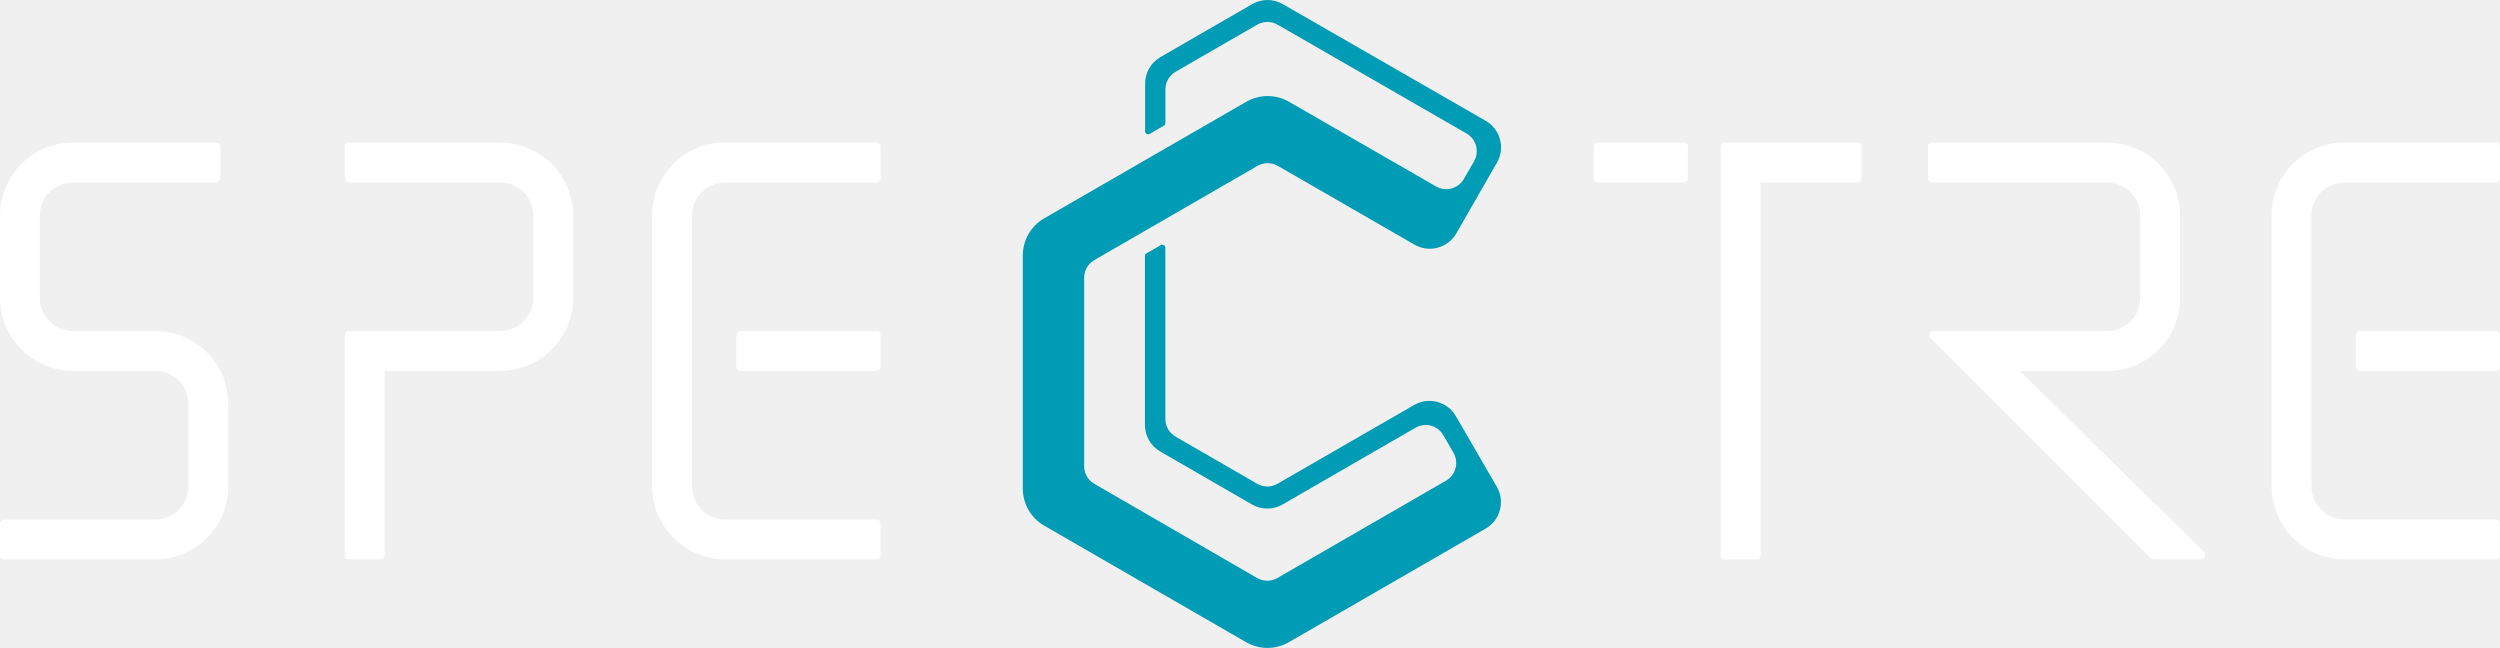
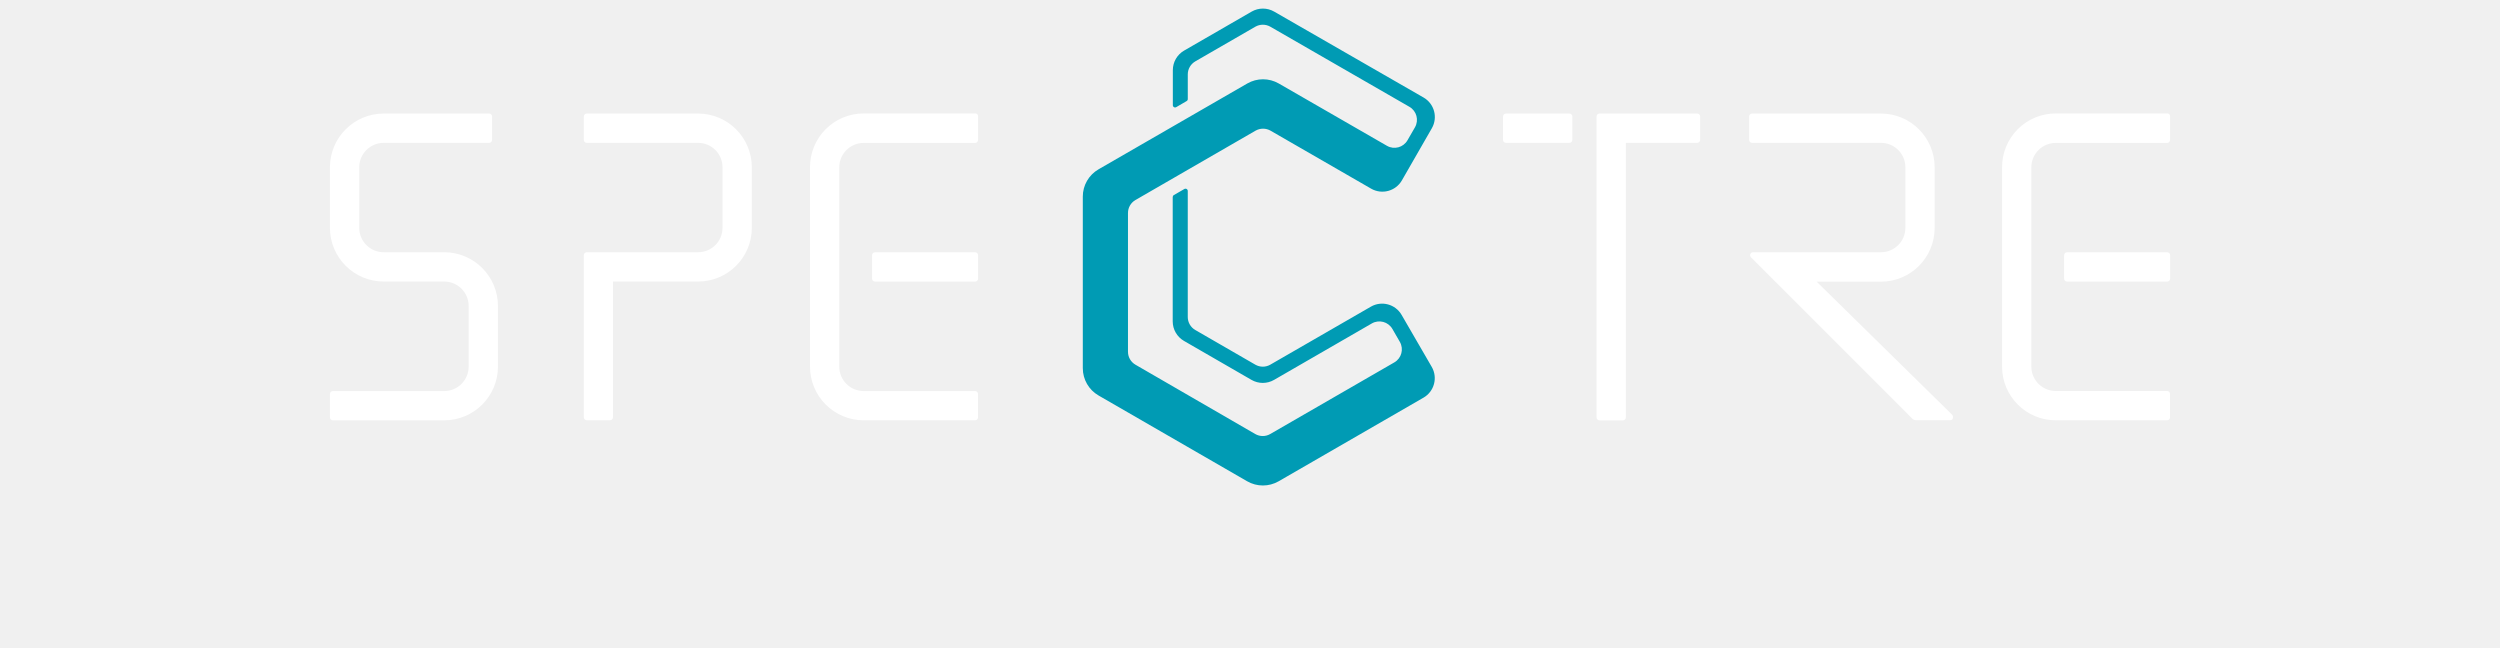
<svg xmlns="http://www.w3.org/2000/svg" id="Layer_1" data-name="Layer 1" viewBox="0 0 539.38 139.79" version="1.1">
  <defs id="defs77">
    <style id="style75">.cls-1{fill:#1d1d1b;}.cls-2{fill:#009bb4;}</style>
  </defs>
-   <path class="cls-1" d="M105.64,169.9H123.4a7.16,7.16,0,0,1,7.15,7.16v17.76A7.16,7.16,0,0,1,123.4,202H90.75a.85.85,0,0,0-.85.85v6.88a.85.85,0,0,0,.85.85H123.4a15.75,15.75,0,0,0,15.74-15.73V177.06a15.77,15.77,0,0,0-15.74-15.75H105.64a7.16,7.16,0,0,1-7.16-7.15V136.41a7.17,7.17,0,0,1,7.16-7.16h30.92a.86.86,0,0,0,.86-.86v-6.87a.85.85,0,0,0-.86-.86H105.64a15.77,15.77,0,0,0-15.75,15.75v17.75A15.77,15.77,0,0,0,105.64,169.9Z" transform="translate(-89.89 -89.89)" id="path81" style="fill:#ffffff" />
-   <path class="cls-1" d="M213.55,154.16V136.41a15.77,15.77,0,0,0-15.74-15.75H165.17a.85.85,0,0,0-.86.86v6.87a.86.86,0,0,0,.86.86h32.64a7.16,7.16,0,0,1,7.15,7.16v17.75a7.15,7.15,0,0,1-7.15,7.15H165.16a.87.87,0,0,0-.86.86V209.7a.86.86,0,0,0,.86.85H172a.85.85,0,0,0,.85-.85V169.9h24.92A15.76,15.76,0,0,0,213.55,154.16Z" transform="translate(-89.89 -89.89)" id="path83" style="fill:#ffffff" />
-   <path class="cls-1" d="M490.63,120.66H462a.86.86,0,0,0-.86.86v88.21a.87.87,0,0,0,.86.86h6.87a.87.87,0,0,0,.86-.86V129.25h20.93a.86.86,0,0,0,.85-.86v-6.87A.85.85,0,0,0,490.63,120.66Z" transform="translate(-89.89 -89.89)" id="path85" style="fill:#ffffff" />
-   <rect class="cls-1" x="343.84" y="30.77" width="20.32" height="8.59" rx="0.86" id="rect87" style="fill:#ffffff" />
-   <path class="cls-1" d="M544.51,120.66H506.72a.86.86,0,0,0-.86.86v6.87a.87.87,0,0,0,.86.86h37.79a7.16,7.16,0,0,1,7.15,7.16v17.75a7.15,7.15,0,0,1-7.15,7.15H507a.85.85,0,0,0-.79.53.86.86,0,0,0,.18.94l46.52,46.52c.8.66.7,1.25,2.24,1.25h9.63c.6,0,.83-.34.83-1a.87.87,0,0,0-.24-.61l-39.71-39h18.84a15.76,15.76,0,0,0,15.74-15.74V136.41A15.76,15.76,0,0,0,544.51,120.66Z" transform="translate(-89.89 -89.89)" id="path89" style="fill:#ffffff" />
-   <rect class="cls-1" x="508.29" y="71.43" width="31.08" height="8.59" rx="0.86" id="rect91" style="fill:#ffffff" />
-   <path class="cls-1" d="M595.74,210.57h32.64a.85.85,0,0,0,.85-.86v-6.87a.86.86,0,0,0-.85-.86H595.74a7.16,7.16,0,0,1-7.16-7.15V136.42a7.16,7.16,0,0,1,7.16-7.15h32.64a.87.87,0,0,0,.86-.86v-7a.78.78,0,0,0-.78-.78H595.74A15.73,15.73,0,0,0,580,136.42v58.41A15.74,15.74,0,0,0,595.74,210.57Z" transform="translate(-89.89 -89.89)" id="path93" style="fill:#ffffff" />
-   <rect class="cls-1" x="158.9" y="71.43" width="31.08" height="8.59" rx="0.86" id="rect95" style="fill:#ffffff" />
-   <path class="cls-1" d="M246.34,210.57H279a.85.85,0,0,0,.85-.86v-6.87A.86.86,0,0,0,279,202H246.34a7.16,7.16,0,0,1-7.16-7.15V136.42a7.16,7.16,0,0,1,7.16-7.15H279a.87.87,0,0,0,.86-.86v-7a.78.78,0,0,0-.78-.78H246.34a15.73,15.73,0,0,0-15.74,15.74v58.41A15.74,15.74,0,0,0,246.34,210.57Z" transform="translate(-89.89 -89.89)" id="path97" style="fill:#ffffff" />
-   <path class="cls-2" d="M310.56,145V195.3a9.23,9.23,0,0,0,4.62,8l43.55,25.14a9.24,9.24,0,0,0,9.24,0l42.46-24.51a6.6,6.6,0,0,0,2.41-9L404,179.68a6.59,6.59,0,0,0-9-2.42l-29.48,17a4.38,4.38,0,0,1-4.4,0l-17.6-10.16a4.4,4.4,0,0,1-2.2-3.81V143.36a.66.66,0,0,0-1-.58l-3.08,1.78a.68.68,0,0,0-.33.57v36.45a6.61,6.61,0,0,0,3.3,5.72l19.8,11.43a6.6,6.6,0,0,0,6.6,0l28.68-16.56a4.41,4.41,0,0,1,6,1.61l2.2,3.81a4.41,4.41,0,0,1-1.61,6l-36.38,21a4.38,4.38,0,0,1-4.4,0L326,194.28a4.38,4.38,0,0,1-2.2-3.81V149.83A4.39,4.39,0,0,1,326,146l35.19-20.32a4.43,4.43,0,0,1,4.4,0l29.49,17a6.6,6.6,0,0,0,9-2.42l8.79-15.3a6.6,6.6,0,0,0-2.43-9L366.65,90.78a6.6,6.6,0,0,0-6.6,0l-19.8,11.43a6.61,6.61,0,0,0-3.3,5.72v10.28a.66.66,0,0,0,1,.57L341,117a.66.66,0,0,0,.33-.58v-7.24a4.41,4.41,0,0,1,2.2-3.81l17.6-10.16a4.43,4.43,0,0,1,4.4,0l40.77,23.48a4.4,4.4,0,0,1,1.62,6l-2.2,3.81a4.4,4.4,0,0,1-6,1.62L368,111.85a9.25,9.25,0,0,0-9.23,0L315.18,137A9.23,9.23,0,0,0,310.56,145Z" transform="translate(-89.89 -89.89)" id="path99" />
+   <path class="cls-1" d="m 82.776,60.743 h 13.073 a 5.27,5.27 0 0 1 5.263,5.27 v 13.073 a 5.27,5.27 0 0 1 -5.263,5.285 H 71.815 a 0.626,0.626 0 0 0 -0.626,0.626 v 5.064 a 0.626,0.626 0 0 0 0.626,0.626 H 95.849 A 11.594,11.594 0 0 0 107.435,79.109 V 66.014 A 11.608,11.608 0 0 0 95.849,54.42 h -13.073 a 5.27,5.27 0 0 1 -5.27,-5.263 V 36.091 a 5.278,5.278 0 0 1 5.27,-5.27 h 22.76 a 0.633,0.633 0 0 0 0.633,-0.633 v -5.057 a 0.626,0.626 0 0 0 -0.633,-0.633 H 82.776 A 11.608,11.608 0 0 0 71.182,36.091 V 49.157 A 11.608,11.608 0 0 0 82.776,60.743 Z" id="path81" style="fill:#ffffff;stroke-width:0.736" />
+   <path class="cls-1" d="M 162.208,49.157 V 36.091 A 11.608,11.608 0 0 0 150.622,24.498 h -24.026 a 0.626,0.626 0 0 0 -0.633,0.633 v 5.057 a 0.633,0.633 0 0 0 0.633,0.633 h 24.026 a 5.27,5.27 0 0 1 5.263,5.27 v 13.066 a 5.263,5.263 0 0 1 -5.263,5.263 h -24.034 a 0.64,0.64 0 0 0 -0.633,0.633 V 90.04 a 0.633,0.633 0 0 0 0.633,0.626 h 5.035 a 0.626,0.626 0 0 0 0.626,-0.626 V 60.743 h 18.344 a 11.601,11.601 0 0 0 11.616,-11.586 z" id="path83" style="fill:#ffffff;stroke-width:0.736" />
+   <path class="cls-1" d="m 366.165,24.498 h -21.074 a 0.633,0.633 0 0 0 -0.633,0.633 V 90.062 a 0.64,0.64 0 0 0 0.633,0.633 h 5.057 a 0.64,0.64 0 0 0 0.633,-0.633 V 30.821 h 15.406 a 0.633,0.633 0 0 0 0.626,-0.633 v -5.057 a 0.626,0.626 0 0 0 -0.648,-0.633 z" id="path85" style="fill:#ffffff;stroke-width:0.736" />
+   <rect class="cls-1" x="324.281" y="24.498" width="14.957" height="6.323" rx="0.633" id="rect87" style="fill:#ffffff;stroke-width:0.736" />
+   <path class="cls-1" d="m 405.826,24.498 h -27.817 a 0.633,0.633 0 0 0 -0.633,0.633 v 5.057 a 0.64,0.64 0 0 0 0.633,0.633 h 27.817 a 5.27,5.27 0 0 1 5.263,5.27 v 13.066 a 5.263,5.263 0 0 1 -5.263,5.263 h -27.611 a 0.626,0.626 0 0 0 -0.582,0.39 0.633,0.633 0 0 0 0.133,0.692 l 34.243,34.243 c 0.589,0.486 0.515,0.92 1.649,0.92 h 7.089 c 0.442,0 0.611,-0.25 0.611,-0.736 a 0.64,0.64 0 0 0 -0.177,-0.449 L 391.951,60.773 H 405.819 A 11.601,11.601 0 0 0 417.405,49.187 V 36.091 A 11.601,11.601 0 0 0 405.826,24.498 Z" id="path89" style="fill:#ffffff;stroke-width:0.736" />
+   <rect class="cls-1" x="445.333" y="54.428" width="22.878" height="6.323" rx="0.633" id="rect91" style="fill:#ffffff;stroke-width:0.736" />
+   <path class="cls-1" d="m 443.536,90.68 h 24.026 a 0.626,0.626 0 0 0 0.626,-0.633 v -5.057 a 0.633,0.633 0 0 0 -0.626,-0.633 h -24.026 a 5.27,5.27 0 0 1 -5.27,-5.263 V 36.099 a 5.27,5.27 0 0 1 5.27,-5.263 h 24.026 a 0.64,0.64 0 0 0 0.633,-0.633 v -5.153 a 0.574,0.574 0 0 0 -0.574,-0.574 h -24.085 a 11.579,11.579 0 0 0 -11.586,11.623 v 42.995 a 11.586,11.586 0 0 0 11.586,11.586 z" id="path93" style="fill:#ffffff;stroke-width:0.736" />
+   <rect class="cls-1" x="188.148" y="54.428" width="22.878" height="6.323" rx="0.633" id="rect95" style="fill:#ffffff;stroke-width:0.736" />
+   <path class="cls-1" d="m 186.344,90.68 h 24.041 a 0.626,0.626 0 0 0 0.626,-0.633 v -5.057 a 0.633,0.633 0 0 0 -0.626,-0.618 h -24.041 a 5.27,5.27 0 0 1 -5.27,-5.263 V 36.099 a 5.27,5.27 0 0 1 5.27,-5.263 h 24.041 a 0.64,0.64 0 0 0 0.633,-0.633 v -5.153 a 0.574,0.574 0 0 0 -0.574,-0.574 h -24.1 a 11.579,11.579 0 0 0 -11.586,11.586 v 42.995 a 11.586,11.586 0 0 0 11.586,11.623 z" id="path97" style="fill:#ffffff;stroke-width:0.736" />
+   <path class="cls-2" d="m 233.617,42.414 v 37.026 a 6.794,6.794 0 0 0 3.401,5.889 l 32.057,18.505 a 6.802,6.802 0 0 0 6.802,0 l 31.255,-18.042 a 4.858,4.858 0 0 0 1.774,-6.625 l -6.507,-11.225 a 4.851,4.851 0 0 0 -6.625,-1.781 l -21.7,12.514 a 3.224,3.224 0 0 1 -3.239,0 l -12.955,-7.479 a 3.239,3.239 0 0 1 -1.619,-2.805 V 41.207 a 0.486,0.486 0 0 0 -0.736,-0.427 l -2.267,1.31 a 0.501,0.501 0 0 0 -0.243,0.42 v 26.831 a 4.866,4.866 0 0 0 2.429,4.21 l 14.575,8.414 a 4.858,4.858 0 0 0 4.858,0 l 21.111,-12.19 a 3.246,3.246 0 0 1 4.417,1.185 l 1.619,2.805 a 3.246,3.246 0 0 1 -1.185,4.417 L 274.058,93.639 a 3.224,3.224 0 0 1 -3.239,0 L 244.982,78.689 a 3.224,3.224 0 0 1 -1.619,-2.805 V 45.97 a 3.231,3.231 0 0 1 1.619,-2.819 l 25.903,-14.957 a 3.261,3.261 0 0 1 3.239,0 l 21.707,12.514 a 4.858,4.858 0 0 0 6.625,-1.781 l 6.47,-11.262 a 4.858,4.858 0 0 0 -1.789,-6.625 L 274.904,2.503 a 4.858,4.858 0 0 0 -4.858,0 l -14.575,8.414 a 4.866,4.866 0 0 0 -2.429,4.21 v 7.567 a 0.486,0.486 0 0 0 0.736,0.42 l 2.245,-1.31 a 0.486,0.486 0 0 0 0.243,-0.427 v -5.329 a 3.246,3.246 0 0 1 1.619,-2.805 l 12.955,-7.479 a 3.261,3.261 0 0 1 3.239,0 l 30.011,17.284 a 3.239,3.239 0 0 1 1.192,4.417 l -1.619,2.805 a 3.239,3.239 0 0 1 -4.417,1.192 L 275.898,18.013 a 6.809,6.809 0 0 0 -6.794,0 L 237.017,36.526 a 6.794,6.794 0 0 0 -3.401,5.889 z" id="path99" style="stroke-width:0.736" />
</svg>
